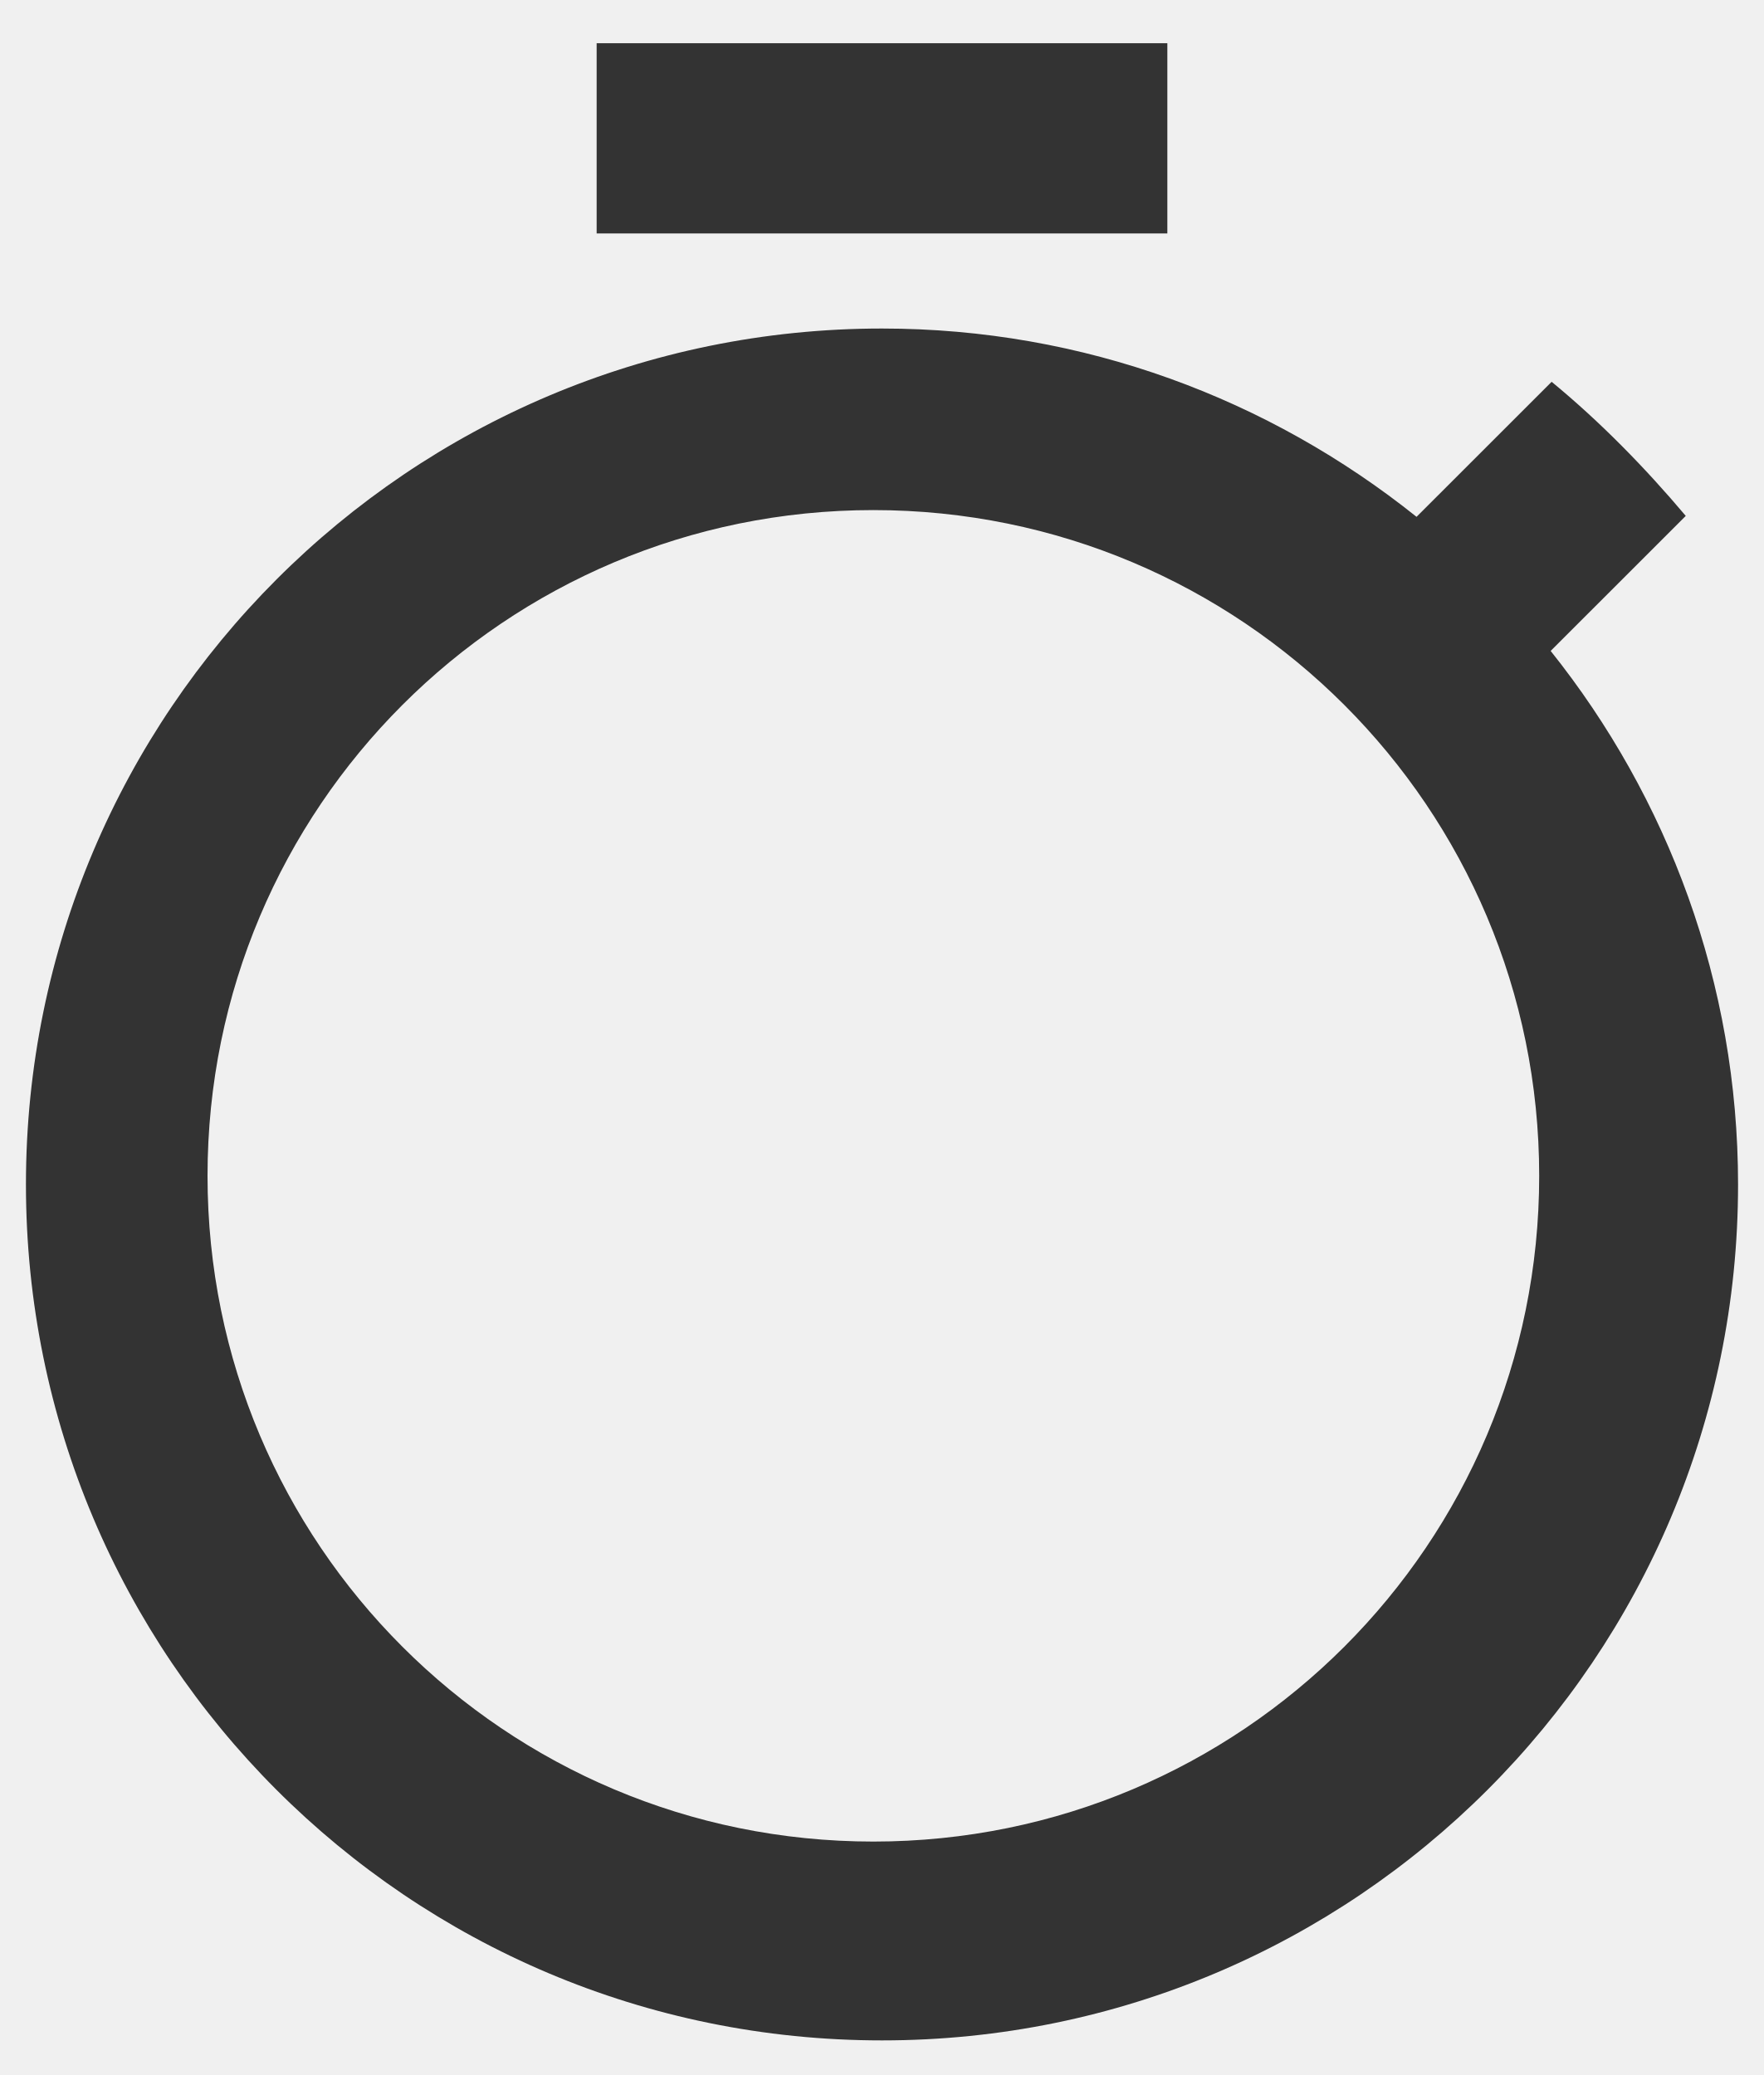
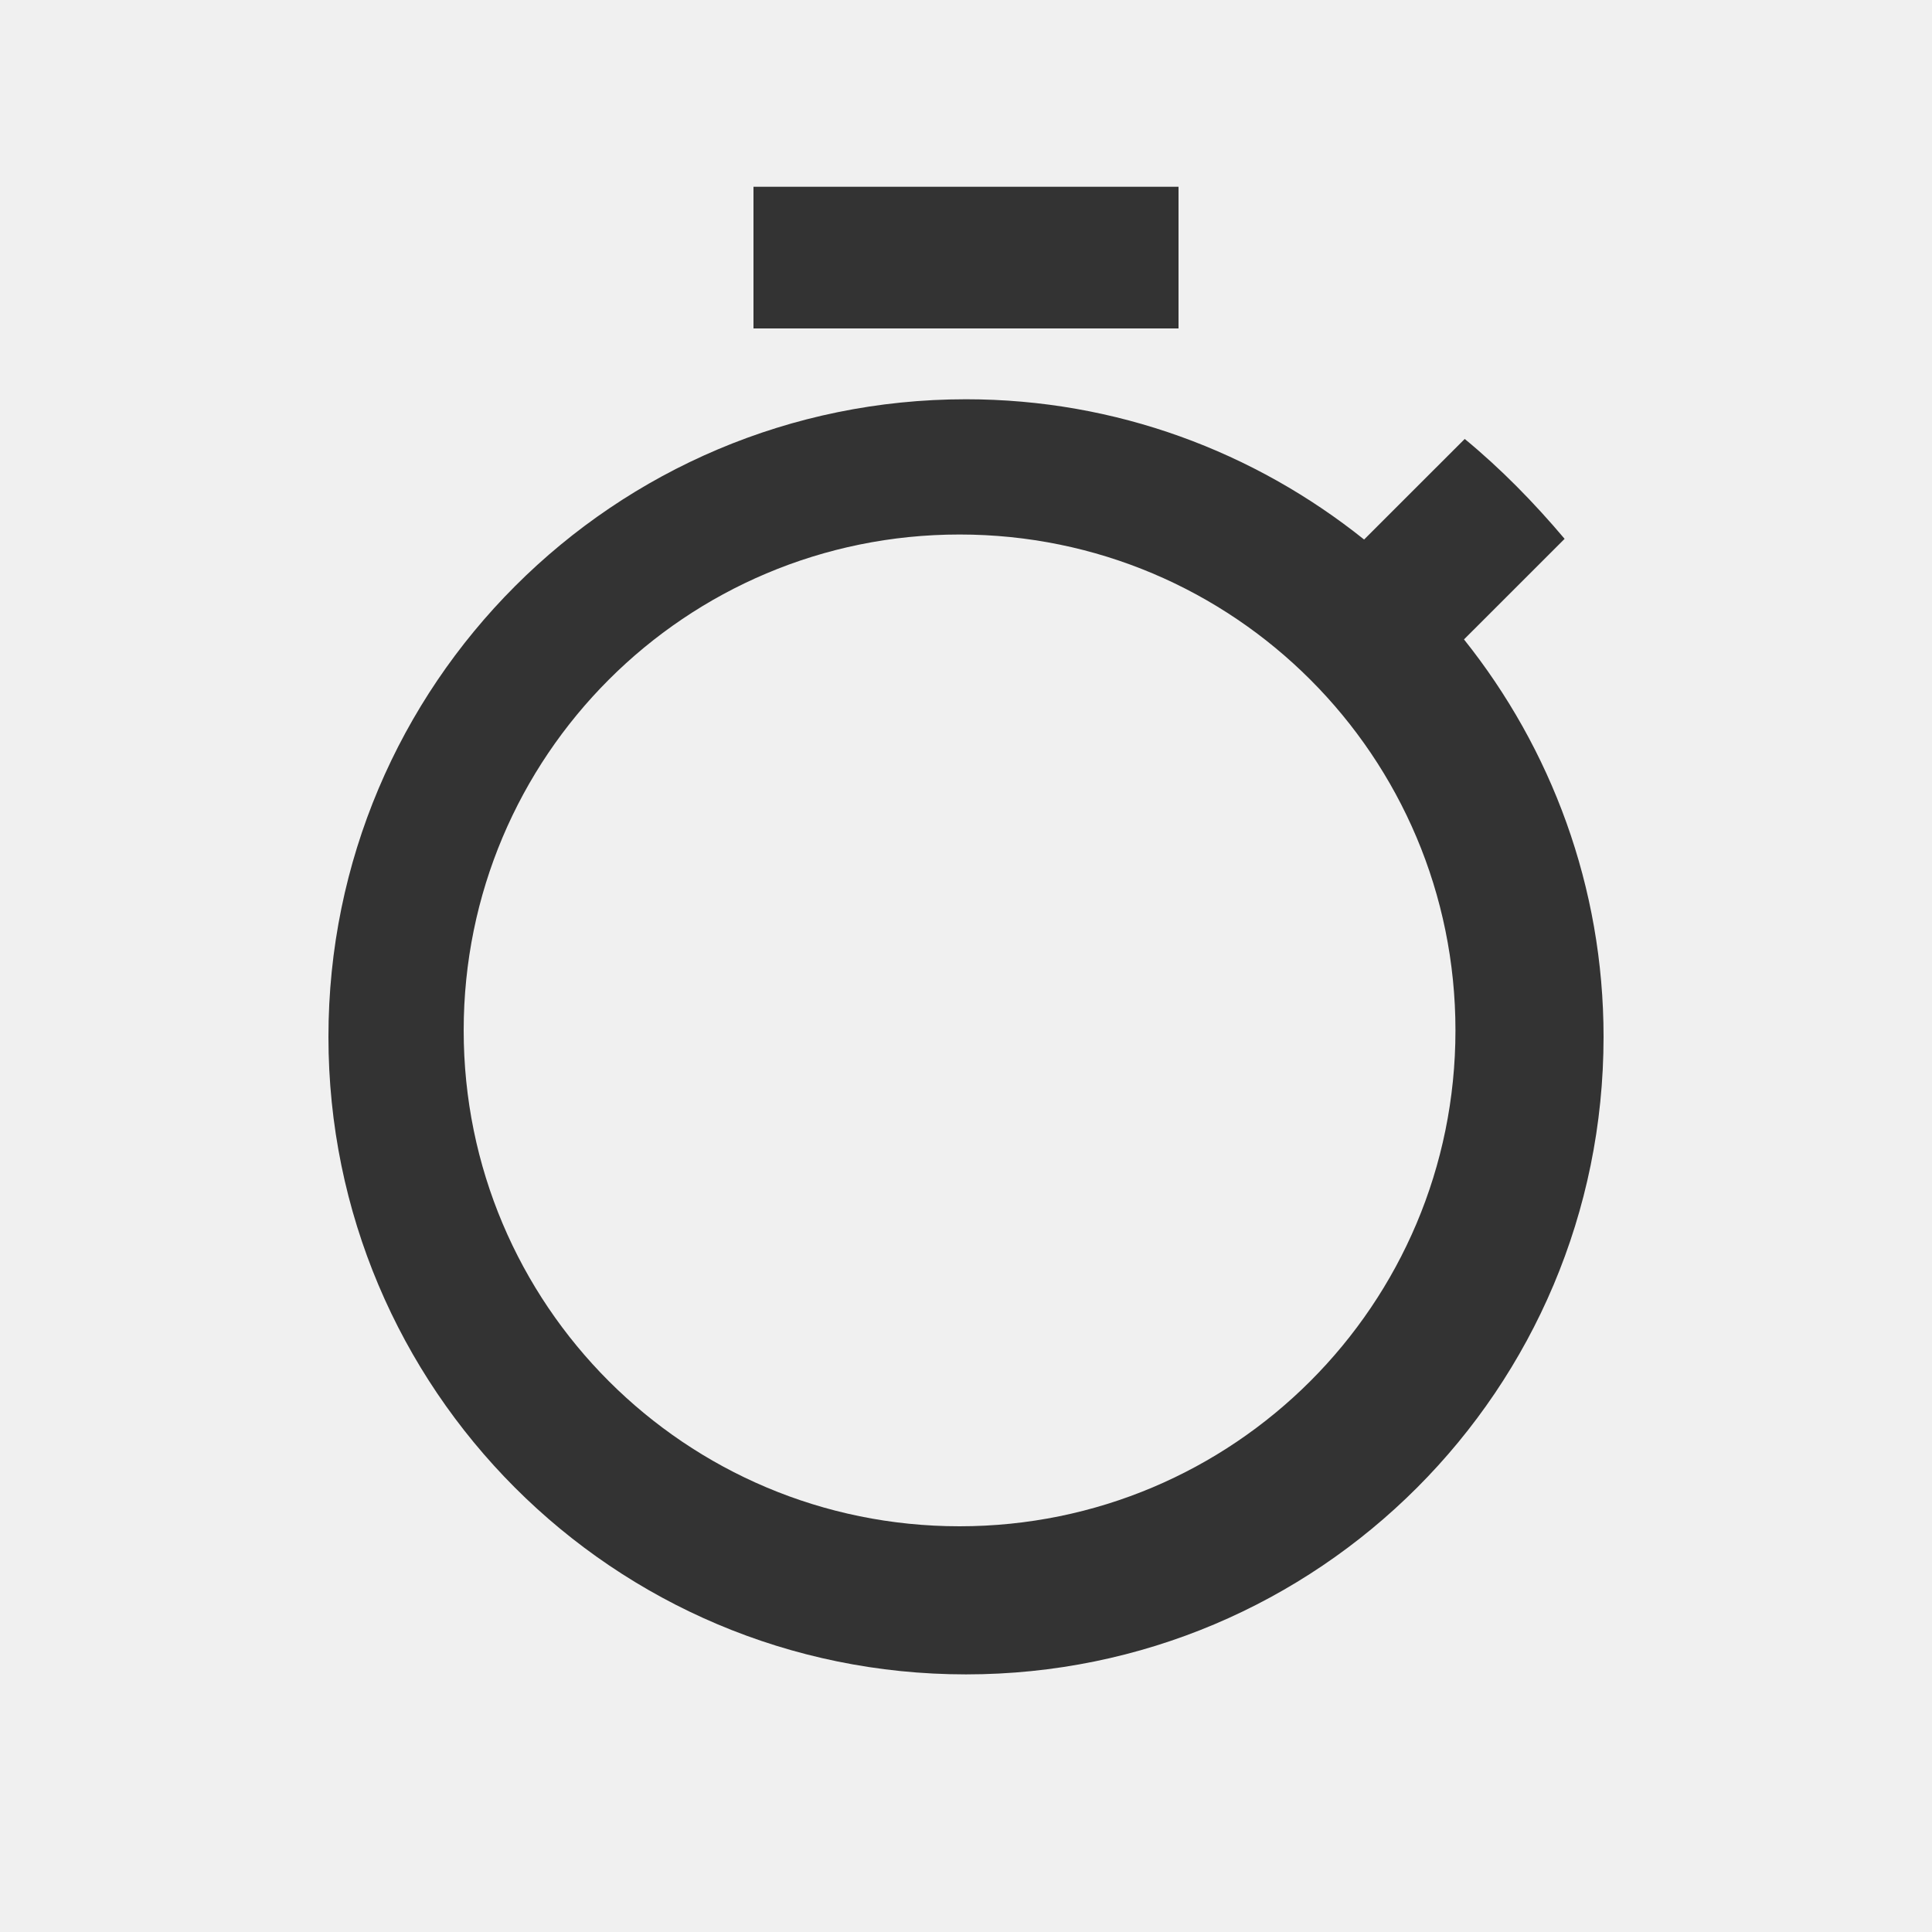
- <svg xmlns="http://www.w3.org/2000/svg" width="34px" height="40px" viewBox="0 0 34 40" version="1.1">
-   <defs />
-   <g id="oppskrifter" stroke="none" stroke-width="1" fill="none" fill-rule="evenodd">
-     <g id="Artboard-2" transform="translate(-233, -252)">
-       <g id="Group-2" transform="translate(225, 248)">
-         <rect id="Rectangle-6" fill-opacity="0" fill="#FFFFFF" x="0" y="0" width="50" height="50" />
-         <g id="ic_timer_black_24px" transform="translate(3, 3)">
-           <g id="Group">
-             <polygon id="Shape" points="0 0 44 0 44 44 0 44" />
-             <path d="M27.5,1.833 L16.5,1.833 L16.5,5.5 L27.5,5.5 L27.5,1.833 Z M34.888,13.548 L37.492,10.945 C36.703,10.01 35.842,9.13 34.907,8.36 L32.303,10.963 C29.462,8.69 25.887,7.333 22,7.333 C12.888,7.333 5.5,14.722 5.5,23.833 C5.5,32.945 12.87,40.333 22,40.333 C31.13,40.333 38.5,32.945 38.5,23.833 C38.5,19.947 37.143,16.372 34.888,13.548 Z M21.833,36.5 C14.738,36.5 9,30.762 9,23.667 C9,16.572 14.738,10.833 21.833,10.833 C28.928,10.833 34.667,16.572 34.667,23.667 C34.667,30.762 28.928,36.5 21.833,36.5 Z" id="Shape" fill="#333333" />
-           </g>
-         </g>
+ <svg xmlns="http://www.w3.org/2000/svg" version="1.1">
+   <g stroke="none" stroke-width="1" fill="none" fill-rule="evenodd">
+     <rect fill="none" x="0" y="0" width="50" height="50" />
+     <g transform="translate(3, 3)">
+       <g>
+         <polygon points="0 0 44 0 44 44 0 44" />
+         <path d="M27.5,1.833 L16.5,1.833 L16.5,5.5 L27.5,5.5 L27.5,1.833 Z M34.888,13.548 L37.492,10.945 C36.703,10.01 35.842,9.13 34.907,8.36 L32.303,10.963 C29.462,8.69 25.887,7.333 22,7.333 C12.888,7.333 5.5,14.722 5.5,23.833 C5.5,32.945 12.87,40.333 22,40.333 C31.13,40.333 38.5,32.945 38.5,23.833 C38.5,19.947 37.143,16.372 34.888,13.548 Z M21.833,36.5 C14.738,36.5 9,30.762 9,23.667 C9,16.572 14.738,10.833 21.833,10.833 C28.928,10.833 34.667,16.572 34.667,23.667 C34.667,30.762 28.928,36.5 21.833,36.5 Z" id="Shape" fill="#333333" />
      </g>
    </g>
  </g>
</svg>
